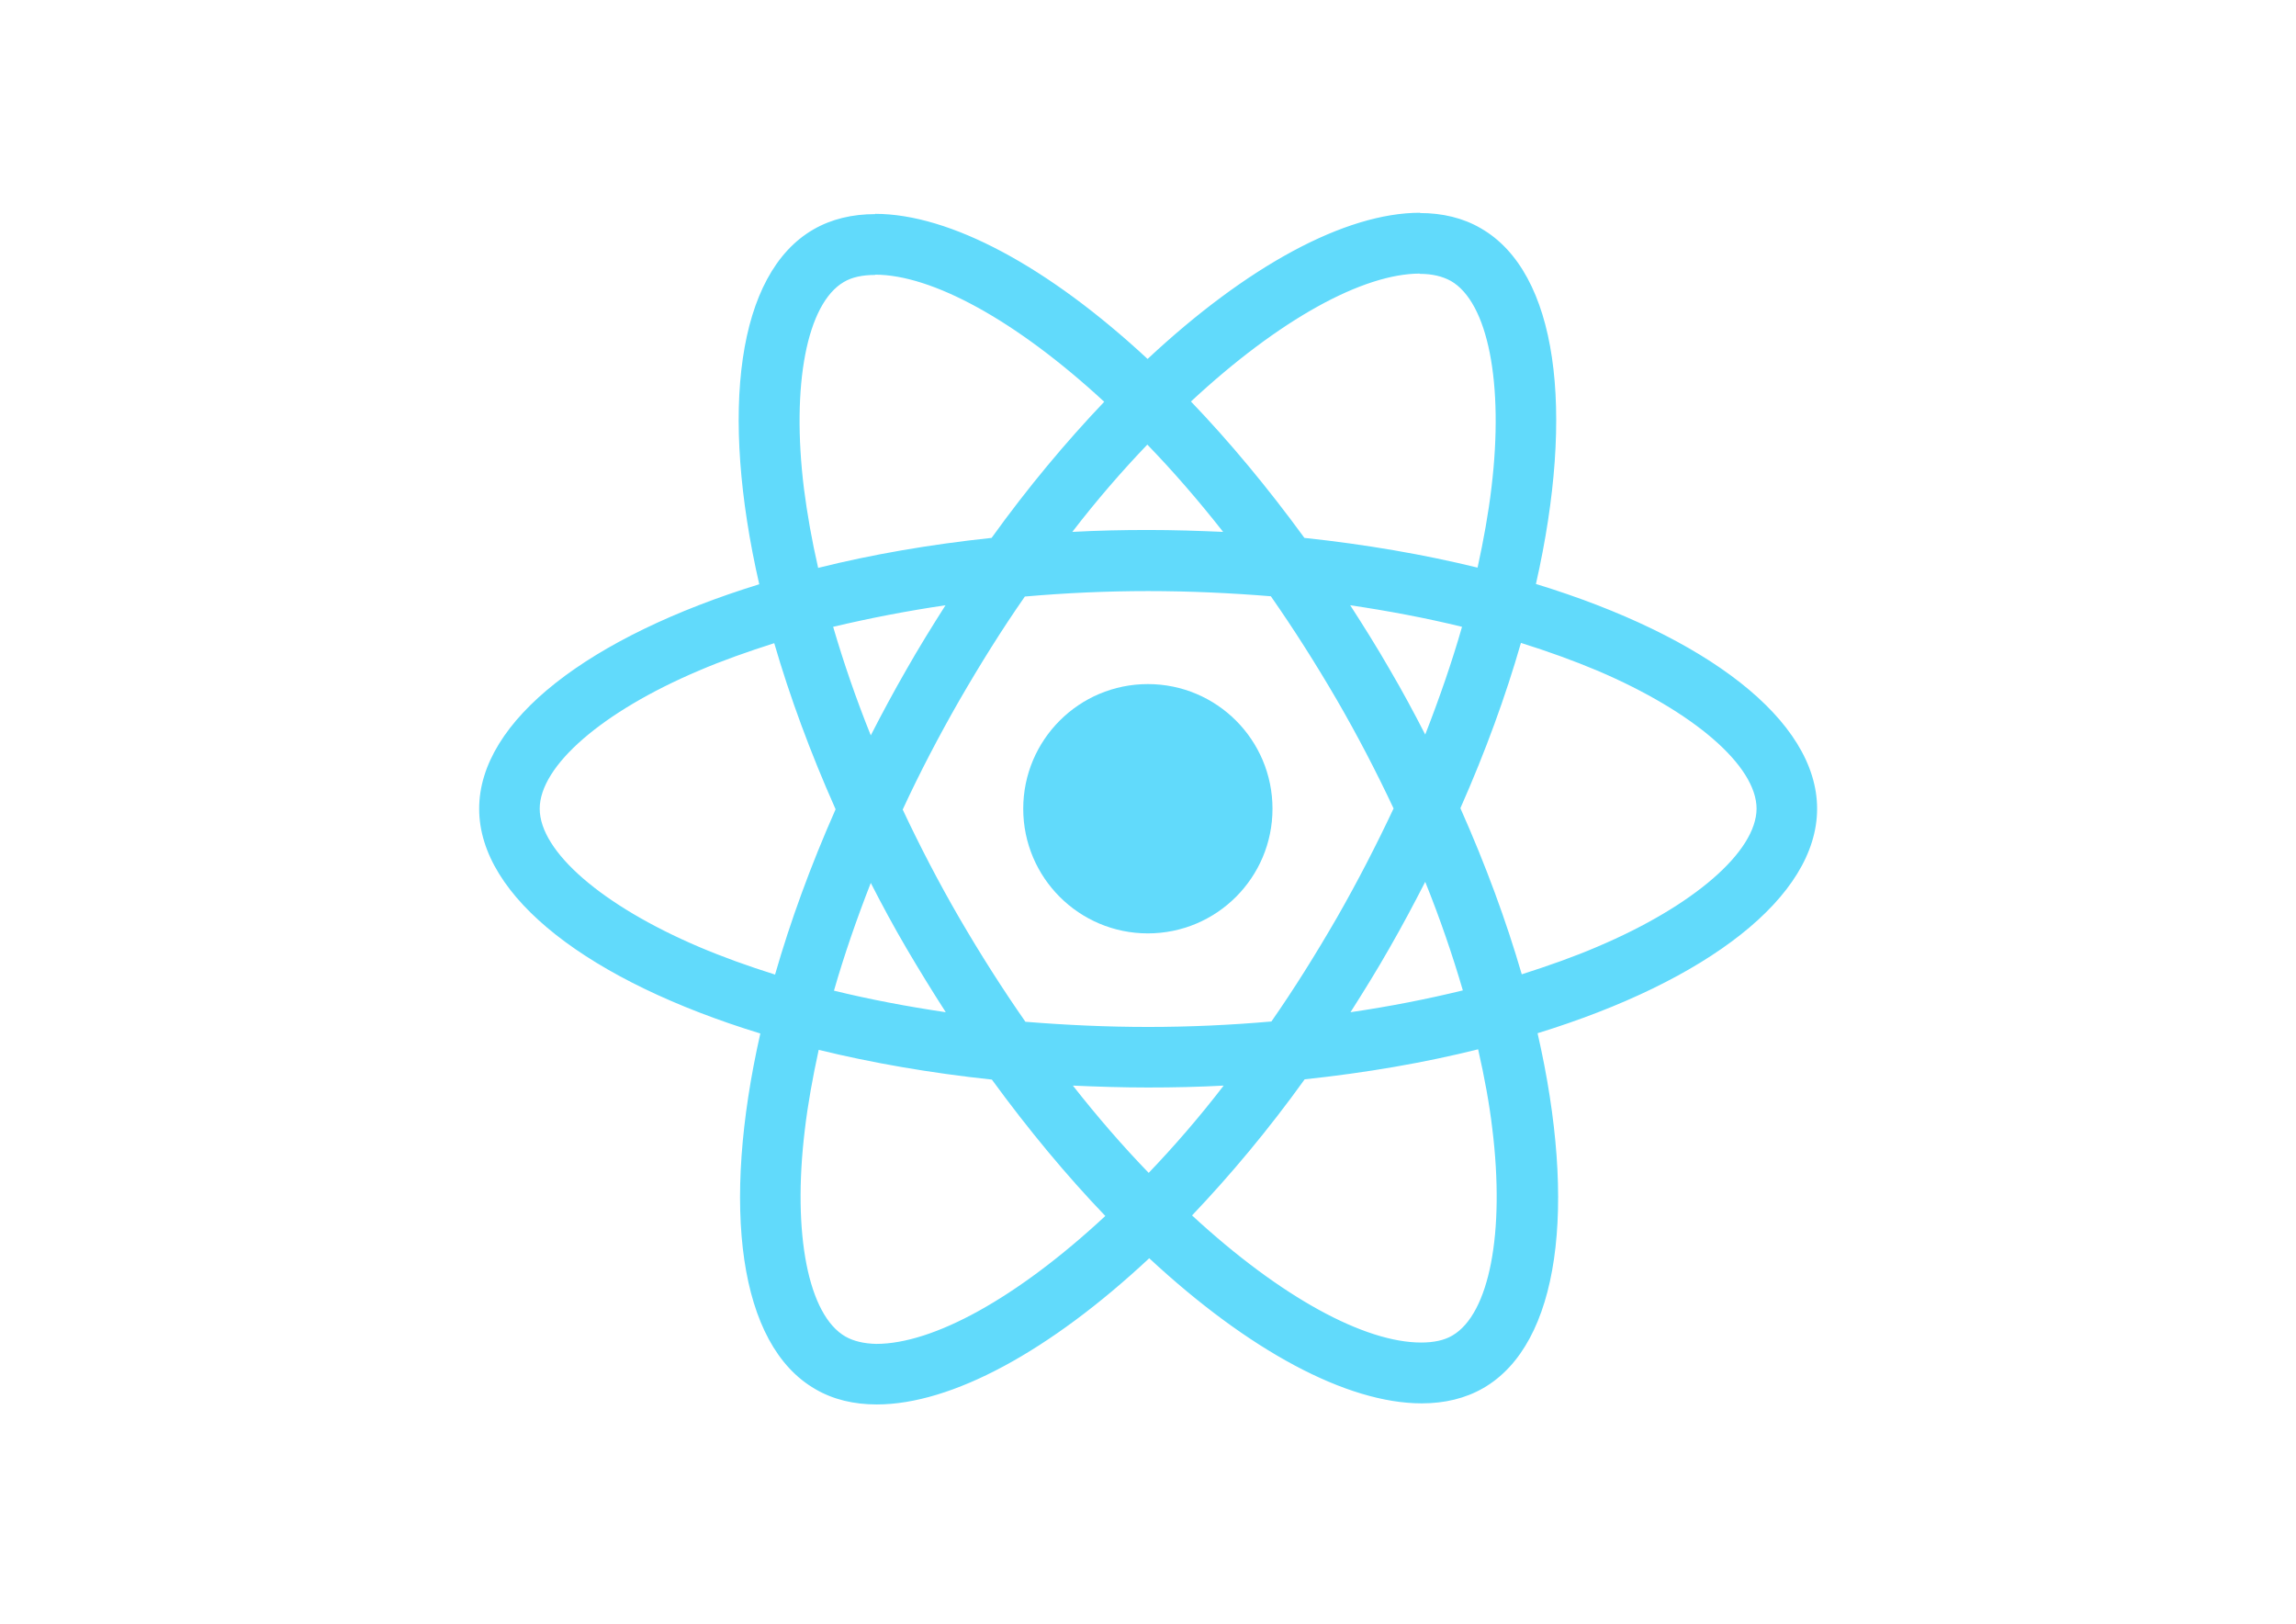
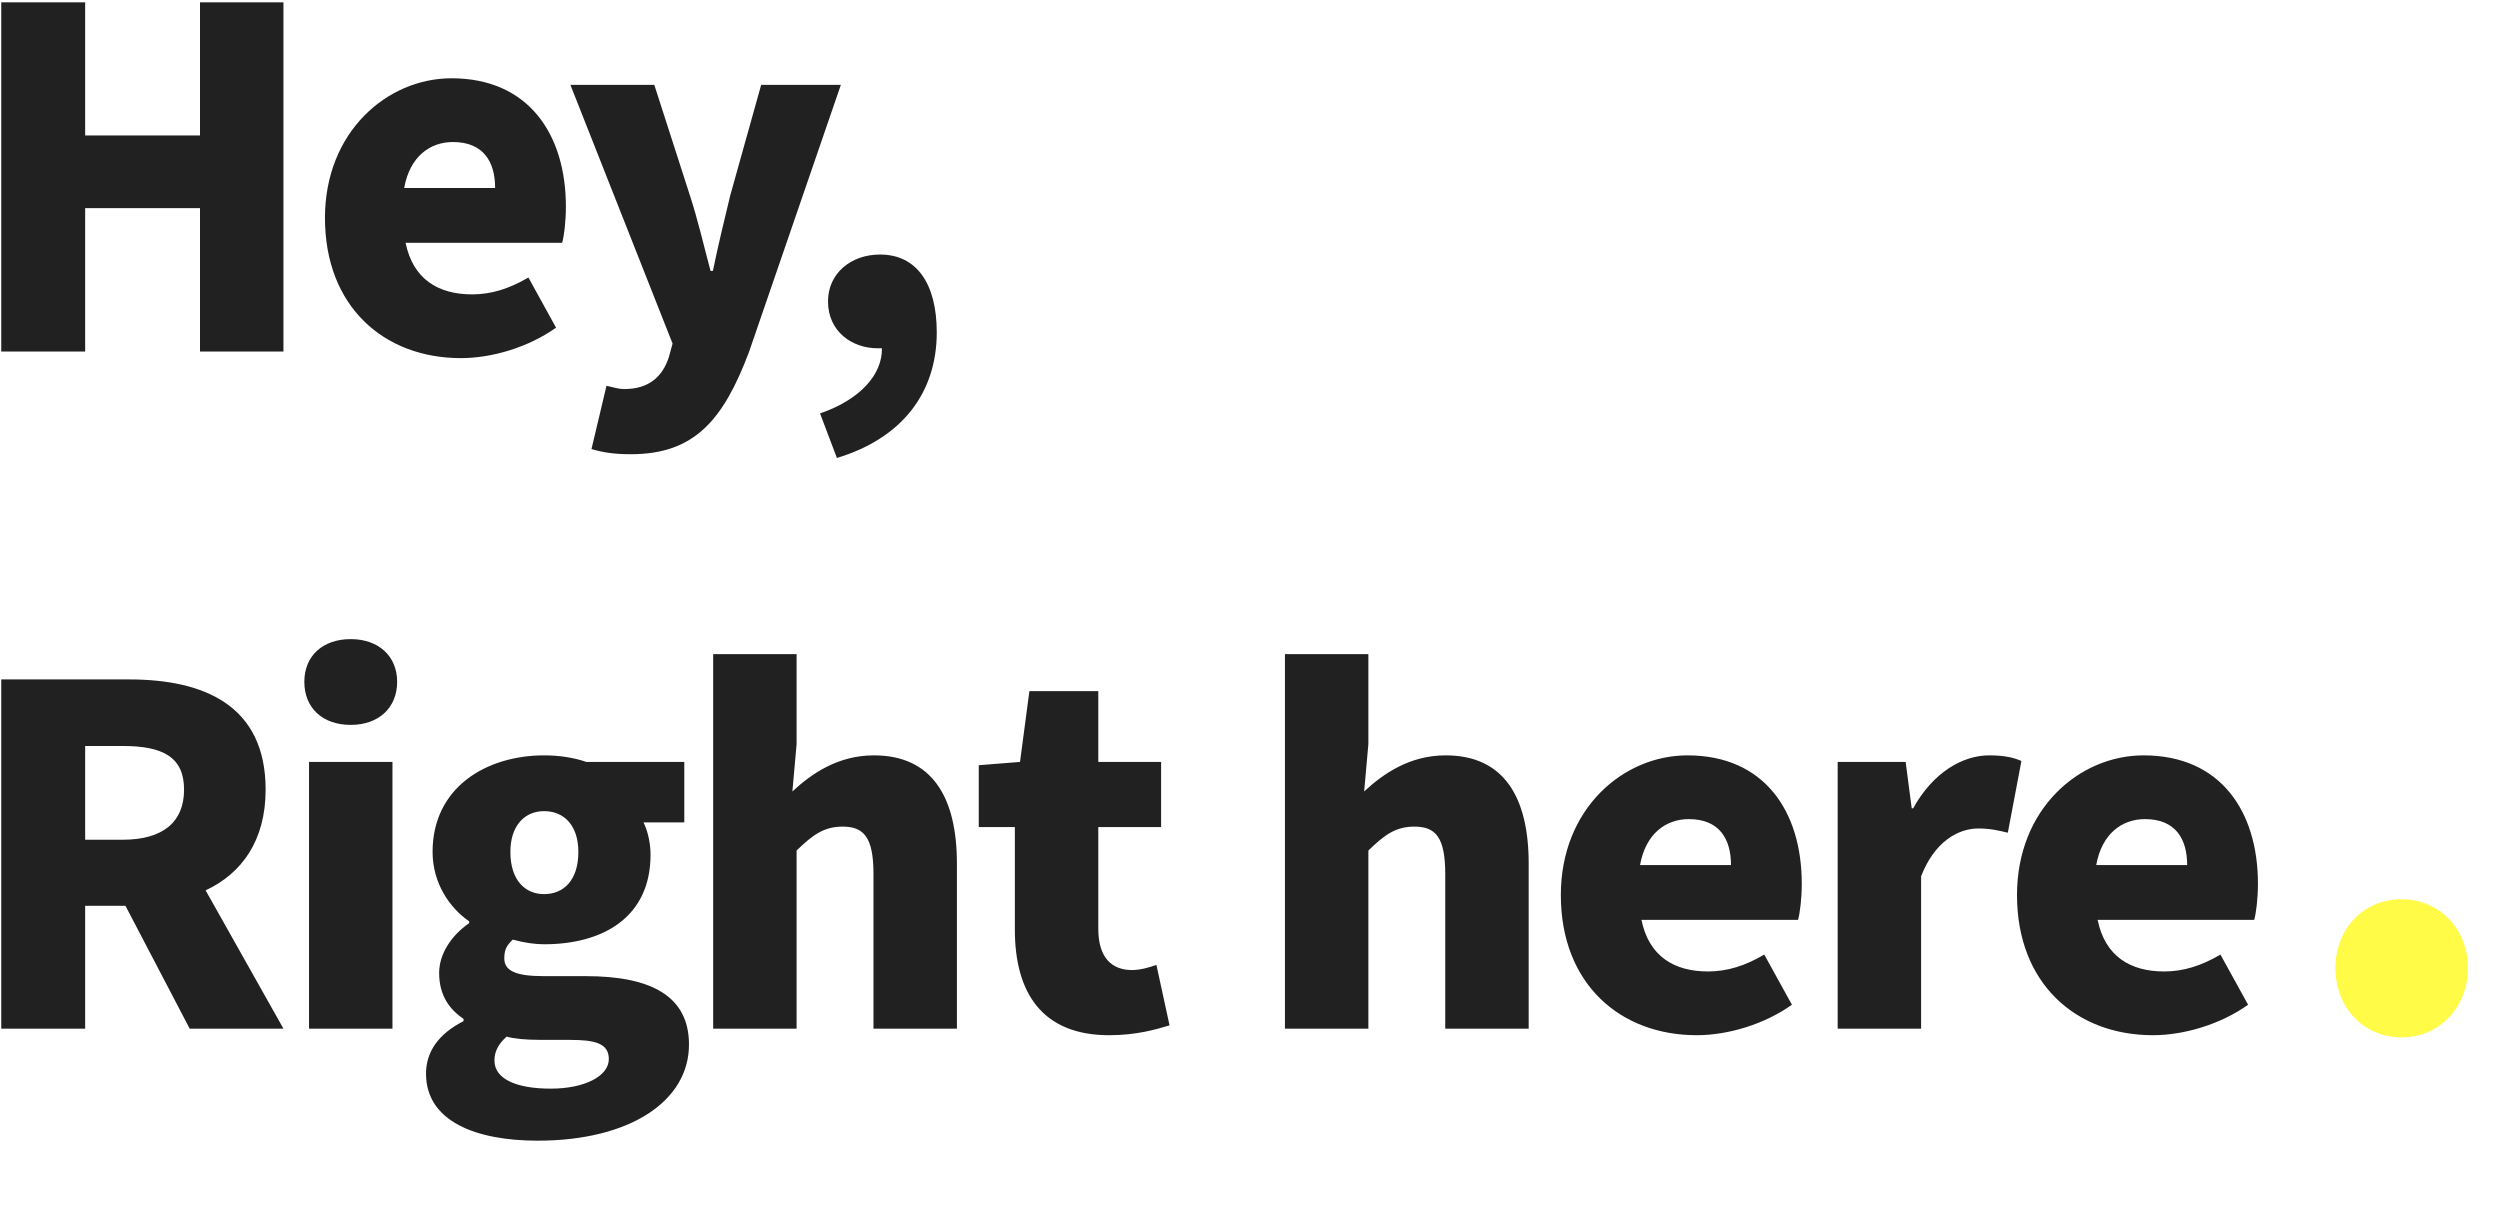
- <svg xmlns="http://www.w3.org/2000/svg" viewBox="0 0 841.9 595.3">
-   <g fill="#61DAFB">
-     <path d="M666.3 296.5c0-32.5-40.7-63.3-103.1-82.4 14.4-63.6 8-114.2-20.2-130.4-6.5-3.8-14.1-5.6-22.4-5.6v22.3c4.6 0 8.3.9 11.4 2.6 13.6 7.8 19.5 37.5 14.9 75.7-1.1 9.4-2.9 19.3-5.1 29.4-19.6-4.8-41-8.5-63.5-10.9-13.5-18.5-27.5-35.3-41.6-50 32.6-30.3 63.2-46.9 84-46.9V78c-27.5 0-63.5 19.6-99.9 53.6-36.4-33.8-72.4-53.2-99.9-53.2v22.3c20.7 0 51.4 16.5 84 46.6-14 14.7-28 31.4-41.3 49.9-22.6 2.4-44 6.1-63.6 11-2.3-10-4-19.7-5.2-29-4.7-38.2 1.1-67.9 14.6-75.8 3-1.8 6.9-2.6 11.5-2.6V78.5c-8.4 0-16 1.8-22.6 5.6-28.1 16.2-34.4 66.7-19.9 130.1-62.2 19.2-102.7 49.9-102.7 82.3 0 32.5 40.7 63.3 103.1 82.4-14.4 63.6-8 114.2 20.2 130.4 6.5 3.8 14.1 5.6 22.5 5.6 27.5 0 63.5-19.6 99.9-53.6 36.4 33.8 72.4 53.2 99.9 53.2 8.4 0 16-1.8 22.6-5.6 28.1-16.2 34.4-66.7 19.9-130.1 62-19.1 102.5-49.9 102.5-82.3zm-130.2-66.7c-3.7 12.9-8.3 26.2-13.5 39.5-4.1-8-8.4-16-13.1-24-4.6-8-9.5-15.8-14.4-23.4 14.2 2.1 27.9 4.7 41 7.9zm-45.8 106.5c-7.8 13.5-15.8 26.3-24.1 38.2-14.9 1.3-30 2-45.2 2-15.1 0-30.2-.7-45-1.9-8.3-11.9-16.4-24.6-24.2-38-7.6-13.1-14.5-26.4-20.8-39.8 6.2-13.4 13.2-26.8 20.7-39.9 7.8-13.5 15.8-26.3 24.1-38.2 14.9-1.3 30-2 45.2-2 15.1 0 30.2.7 45 1.9 8.3 11.9 16.4 24.6 24.2 38 7.6 13.1 14.5 26.4 20.8 39.8-6.3 13.4-13.2 26.8-20.7 39.9zm32.3-13c5.4 13.4 10 26.8 13.8 39.8-13.1 3.2-26.9 5.9-41.2 8 4.9-7.7 9.8-15.6 14.4-23.7 4.6-8 8.9-16.1 13-24.1zM421.2 430c-9.3-9.6-18.6-20.3-27.8-32 9 .4 18.2.7 27.5.7 9.4 0 18.7-.2 27.8-.7-9 11.7-18.3 22.4-27.5 32zm-74.4-58.9c-14.2-2.1-27.9-4.7-41-7.9 3.7-12.9 8.3-26.2 13.5-39.5 4.1 8 8.4 16 13.1 24 4.7 8 9.5 15.8 14.4 23.4zM420.7 163c9.3 9.6 18.6 20.3 27.8 32-9-.4-18.2-.7-27.5-.7-9.4 0-18.7.2-27.8.7 9-11.7 18.3-22.4 27.5-32zm-74 58.9c-4.9 7.7-9.8 15.6-14.4 23.7-4.6 8-8.9 16-13 24-5.4-13.4-10-26.8-13.8-39.8 13.1-3.1 26.9-5.8 41.2-7.9zm-90.5 125.2c-35.4-15.1-58.3-34.9-58.3-50.6 0-15.7 22.9-35.6 58.3-50.6 8.6-3.7 18-7 27.7-10.1 5.7 19.6 13.2 40 22.5 60.9-9.2 20.8-16.6 41.1-22.2 60.6-9.9-3.1-19.3-6.5-28-10.2zM310 490c-13.6-7.8-19.5-37.5-14.9-75.7 1.1-9.4 2.9-19.3 5.1-29.4 19.6 4.8 41 8.5 63.5 10.9 13.5 18.5 27.5 35.3 41.6 50-32.6 30.3-63.2 46.9-84 46.9-4.5-.1-8.3-1-11.3-2.7zm237.2-76.2c4.7 38.2-1.1 67.9-14.6 75.8-3 1.8-6.9 2.6-11.5 2.6-20.7 0-51.4-16.5-84-46.6 14-14.7 28-31.4 41.3-49.9 22.6-2.4 44-6.1 63.6-11 2.3 10.1 4.1 19.8 5.2 29.1zm38.5-66.7c-8.6 3.7-18 7-27.7 10.1-5.7-19.6-13.2-40-22.5-60.9 9.2-20.8 16.6-41.1 22.2-60.6 9.9 3.1 19.3 6.5 28.1 10.2 35.4 15.1 58.3 34.9 58.3 50.6-.1 15.7-23 35.6-58.4 50.6zM320.8 78.4z" />
-     <circle cx="420.9" cy="296.5" r="45.7" />
-     <path d="M520.5 78.1z" />
+ <svg xmlns="http://www.w3.org/2000/svg" width="192px" height="93px" viewBox="0 0 192 93" version="1.1">
+   <g id="UI" stroke="none" stroke-width="1" fill="none" fill-rule="evenodd">
+     <g id="[2-WEB]-Main" transform="translate(-53, -63)" fill-rule="nonzero">
+       <g id="Group" transform="translate(53, 63)">
+         <path d="M6.54,27 L6.54,15.984 L15.36,15.984 L15.36,27 L21.768,27 L21.768,0.18 L15.36,0.18 L15.36,10.404 L6.54,10.404 L6.54,0.18 L0.096,0.18 L0.096,27 L6.54,27 Z M35.397,27.504 C37.773,27.504 40.581,26.676 42.705,25.164 L40.581,21.312 C39.105,22.176 37.737,22.608 36.261,22.608 C33.669,22.608 31.725,21.456 31.149,18.648 L43.173,18.648 C43.317,18.144 43.461,17.028 43.461,15.876 C43.461,10.296 40.581,6.012 34.677,6.012 C29.745,6.012 24.957,10.116 24.957,16.74 C24.957,23.544 29.493,27.504 35.397,27.504 Z M38.025,14.436 L31.041,14.436 C31.473,12.024 33.021,10.908 34.785,10.908 C37.125,10.908 38.025,12.42 38.025,14.436 Z M48.45,34.884 C53.31,34.884 55.542,32.292 57.522,27.036 L64.578,6.516 L58.458,6.516 L56.082,15.012 C55.614,16.956 55.146,18.864 54.75,20.808 L54.57,20.808 C54.03,18.792 53.598,16.884 52.986,15.012 L50.25,6.516 L43.806,6.516 L51.654,26.388 L51.366,27.432 C50.898,28.872 49.89,29.88 47.946,29.88 C47.478,29.88 46.938,29.7 46.578,29.628 L45.426,34.488 C46.29,34.74 47.118,34.884 48.45,34.884 Z M64.275,35.172 C69.279,33.66 71.943,30.168 71.943,25.524 C71.943,21.78 70.395,19.548 67.587,19.548 C65.355,19.548 63.591,20.988 63.591,23.148 C63.591,25.452 65.427,26.748 67.407,26.748 L67.731,26.748 C67.767,28.728 66.111,30.672 62.979,31.752 L64.275,35.172 Z M6.54,79 L6.54,69.568 L9.636,69.568 L14.568,79 L21.768,79 L15.792,68.38 C18.564,67.084 20.4,64.564 20.4,60.64 C20.4,54.16 15.648,52.18 9.924,52.18 L0.096,52.18 L0.096,79 L6.54,79 Z M9.42,64.492 L6.54,64.492 L6.54,57.292 L9.42,57.292 C12.48,57.292 14.136,58.12 14.136,60.64 C14.136,63.16 12.48,64.492 9.42,64.492 Z M26.937,55.672 C29.061,55.672 30.501,54.376 30.501,52.36 C30.501,50.38 29.061,49.084 26.937,49.084 C24.777,49.084 23.373,50.38 23.373,52.36 C23.373,54.376 24.777,55.672 26.937,55.672 Z M30.141,79 L30.141,58.516 L23.733,58.516 L23.733,79 L30.141,79 Z M41.286,87.604 C48.414,87.604 52.914,84.544 52.914,80.224 C52.914,76.516 50.034,74.968 44.994,74.968 L41.754,74.968 C39.558,74.968 38.73,74.536 38.73,73.6 C38.73,72.88 38.946,72.592 39.378,72.16 C40.278,72.412 41.106,72.52 41.79,72.52 C46.326,72.52 49.962,70.432 49.962,65.644 C49.962,64.672 49.71,63.736 49.422,63.16 L52.554,63.16 L52.554,58.516 L45.03,58.516 C44.094,58.192 42.978,58.012 41.79,58.012 C37.362,58.012 33.222,60.46 33.222,65.428 C33.222,67.84 34.554,69.748 36.03,70.756 L36.03,70.9 C34.662,71.836 33.726,73.276 33.726,74.716 C33.726,76.444 34.518,77.524 35.598,78.244 L35.598,78.424 C33.69,79.396 32.718,80.764 32.718,82.456 C32.718,86.128 36.57,87.604 41.286,87.604 Z M41.79,68.668 C40.314,68.668 39.198,67.588 39.198,65.428 C39.198,63.376 40.314,62.296 41.79,62.296 C43.302,62.296 44.418,63.376 44.418,65.428 C44.418,67.588 43.302,68.668 41.79,68.668 Z M42.294,83.608 C39.702,83.608 37.974,82.888 37.974,81.448 C37.974,80.764 38.262,80.188 38.91,79.612 C39.515,79.78 40.245,79.854 41.54,79.863 L43.77,79.864 C45.678,79.864 46.758,80.116 46.758,81.34 C46.758,82.636 44.922,83.608 42.294,83.608 Z M61.179,79 L61.179,65.32 C62.403,64.132 63.267,63.484 64.707,63.484 C66.327,63.484 67.083,64.276 67.083,67.12 L67.083,79 L73.491,79 L73.491,66.328 C73.491,61.216 71.583,58.012 67.119,58.012 C64.347,58.012 62.331,59.416 60.855,60.784 L61.179,57.148 L61.179,50.236 L54.771,50.236 L54.771,79 L61.179,79 Z M85.177,79.504 C87.265,79.504 88.741,79.072 89.821,78.748 L88.813,74.104 C88.309,74.284 87.589,74.5 86.941,74.5 C85.429,74.5 84.349,73.6 84.349,71.332 L84.349,63.52 L89.173,63.52 L89.173,58.516 L84.349,58.516 L84.349,53.08 L79.057,53.08 L78.337,58.516 L75.169,58.768 L75.169,63.52 L77.941,63.52 L77.941,71.404 C77.941,76.228 80.029,79.504 85.177,79.504 Z M105.091,79 L105.091,65.32 C106.315,64.132 107.179,63.484 108.619,63.484 C110.239,63.484 110.995,64.276 110.995,67.12 L110.995,79 L117.403,79 L117.403,66.328 C117.403,61.216 115.495,58.012 111.031,58.012 C108.259,58.012 106.243,59.416 104.767,60.784 L105.091,57.148 L105.091,50.236 L98.683,50.236 L98.683,79 L105.091,79 Z M130.312,79.504 C132.688,79.504 135.496,78.676 137.62,77.164 L135.496,73.312 C134.02,74.176 132.652,74.608 131.176,74.608 C128.584,74.608 126.64,73.456 126.064,70.648 L138.088,70.648 C138.232,70.144 138.376,69.028 138.376,67.876 C138.376,62.296 135.496,58.012 129.592,58.012 C124.66,58.012 119.872,62.116 119.872,68.74 C119.872,75.544 124.408,79.504 130.312,79.504 Z M132.94,66.436 L125.956,66.436 C126.388,64.024 127.936,62.908 129.7,62.908 C132.04,62.908 132.94,64.42 132.94,66.436 Z M147.541,79 L147.541,67.3 C148.585,64.6 150.421,63.628 151.933,63.628 C152.833,63.628 153.445,63.772 154.201,63.952 L155.245,58.444 C154.669,58.192 153.985,58.012 152.761,58.012 C150.709,58.012 148.441,59.344 146.929,62.08 L146.821,62.08 L146.353,58.516 L141.133,58.516 L141.133,79 L147.541,79 Z M165.346,79.504 C167.722,79.504 170.53,78.676 172.654,77.164 L170.53,73.312 C169.054,74.176 167.686,74.608 166.21,74.608 C163.618,74.608 161.674,73.456 161.098,70.648 L173.122,70.648 C173.266,70.144 173.41,69.028 173.41,67.876 C173.41,62.296 170.53,58.012 164.626,58.012 C159.694,58.012 154.906,62.116 154.906,68.74 C154.906,75.544 159.442,79.504 165.346,79.504 Z M167.974,66.436 L160.99,66.436 C161.422,64.024 162.97,62.908 164.734,62.908 C167.074,62.908 167.974,64.42 167.974,66.436 Z" id="Hey,Righthere" fill="#212121" />
+         <path d="M184.448,79.672 C187.376,79.672 189.536,77.32 189.536,74.344 C189.536,71.368 187.376,69.064 184.448,69.064 C181.472,69.064 179.36,71.368 179.36,74.344 C179.36,77.32 181.472,79.672 184.448,79.672 Z" id="." fill="#FFFB47" />
+       </g>
+     </g>
  </g>
</svg>
